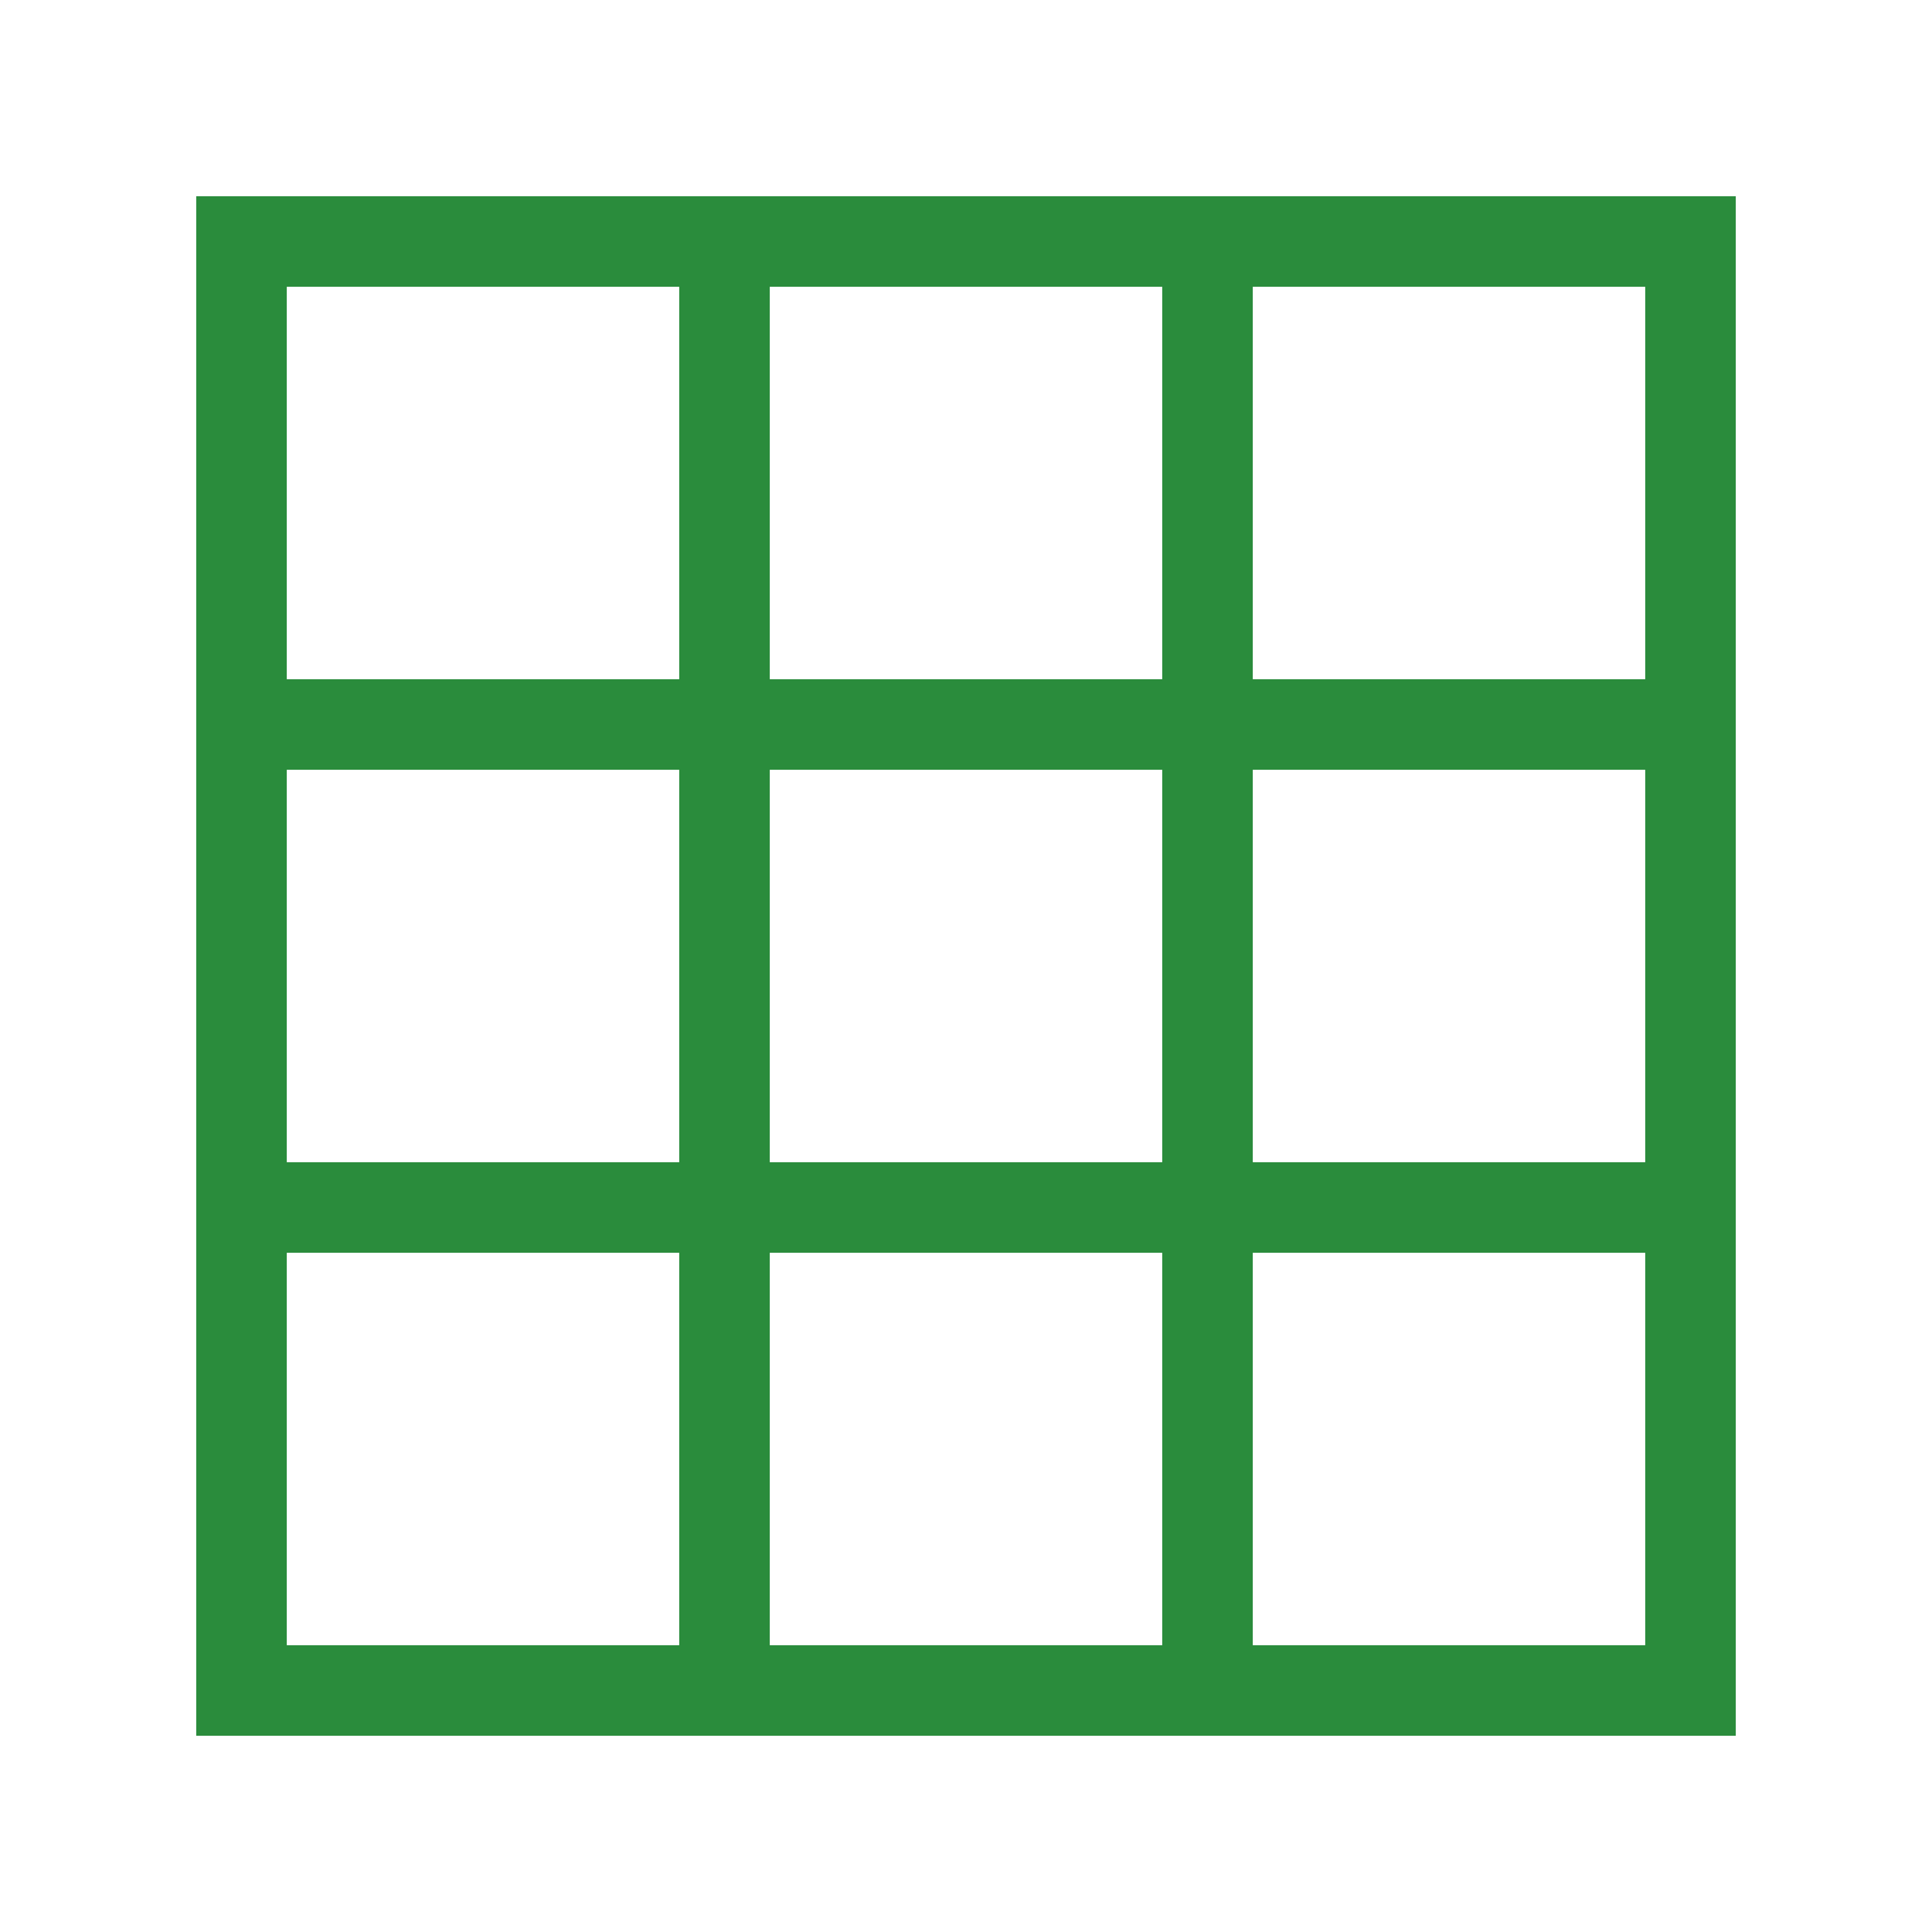
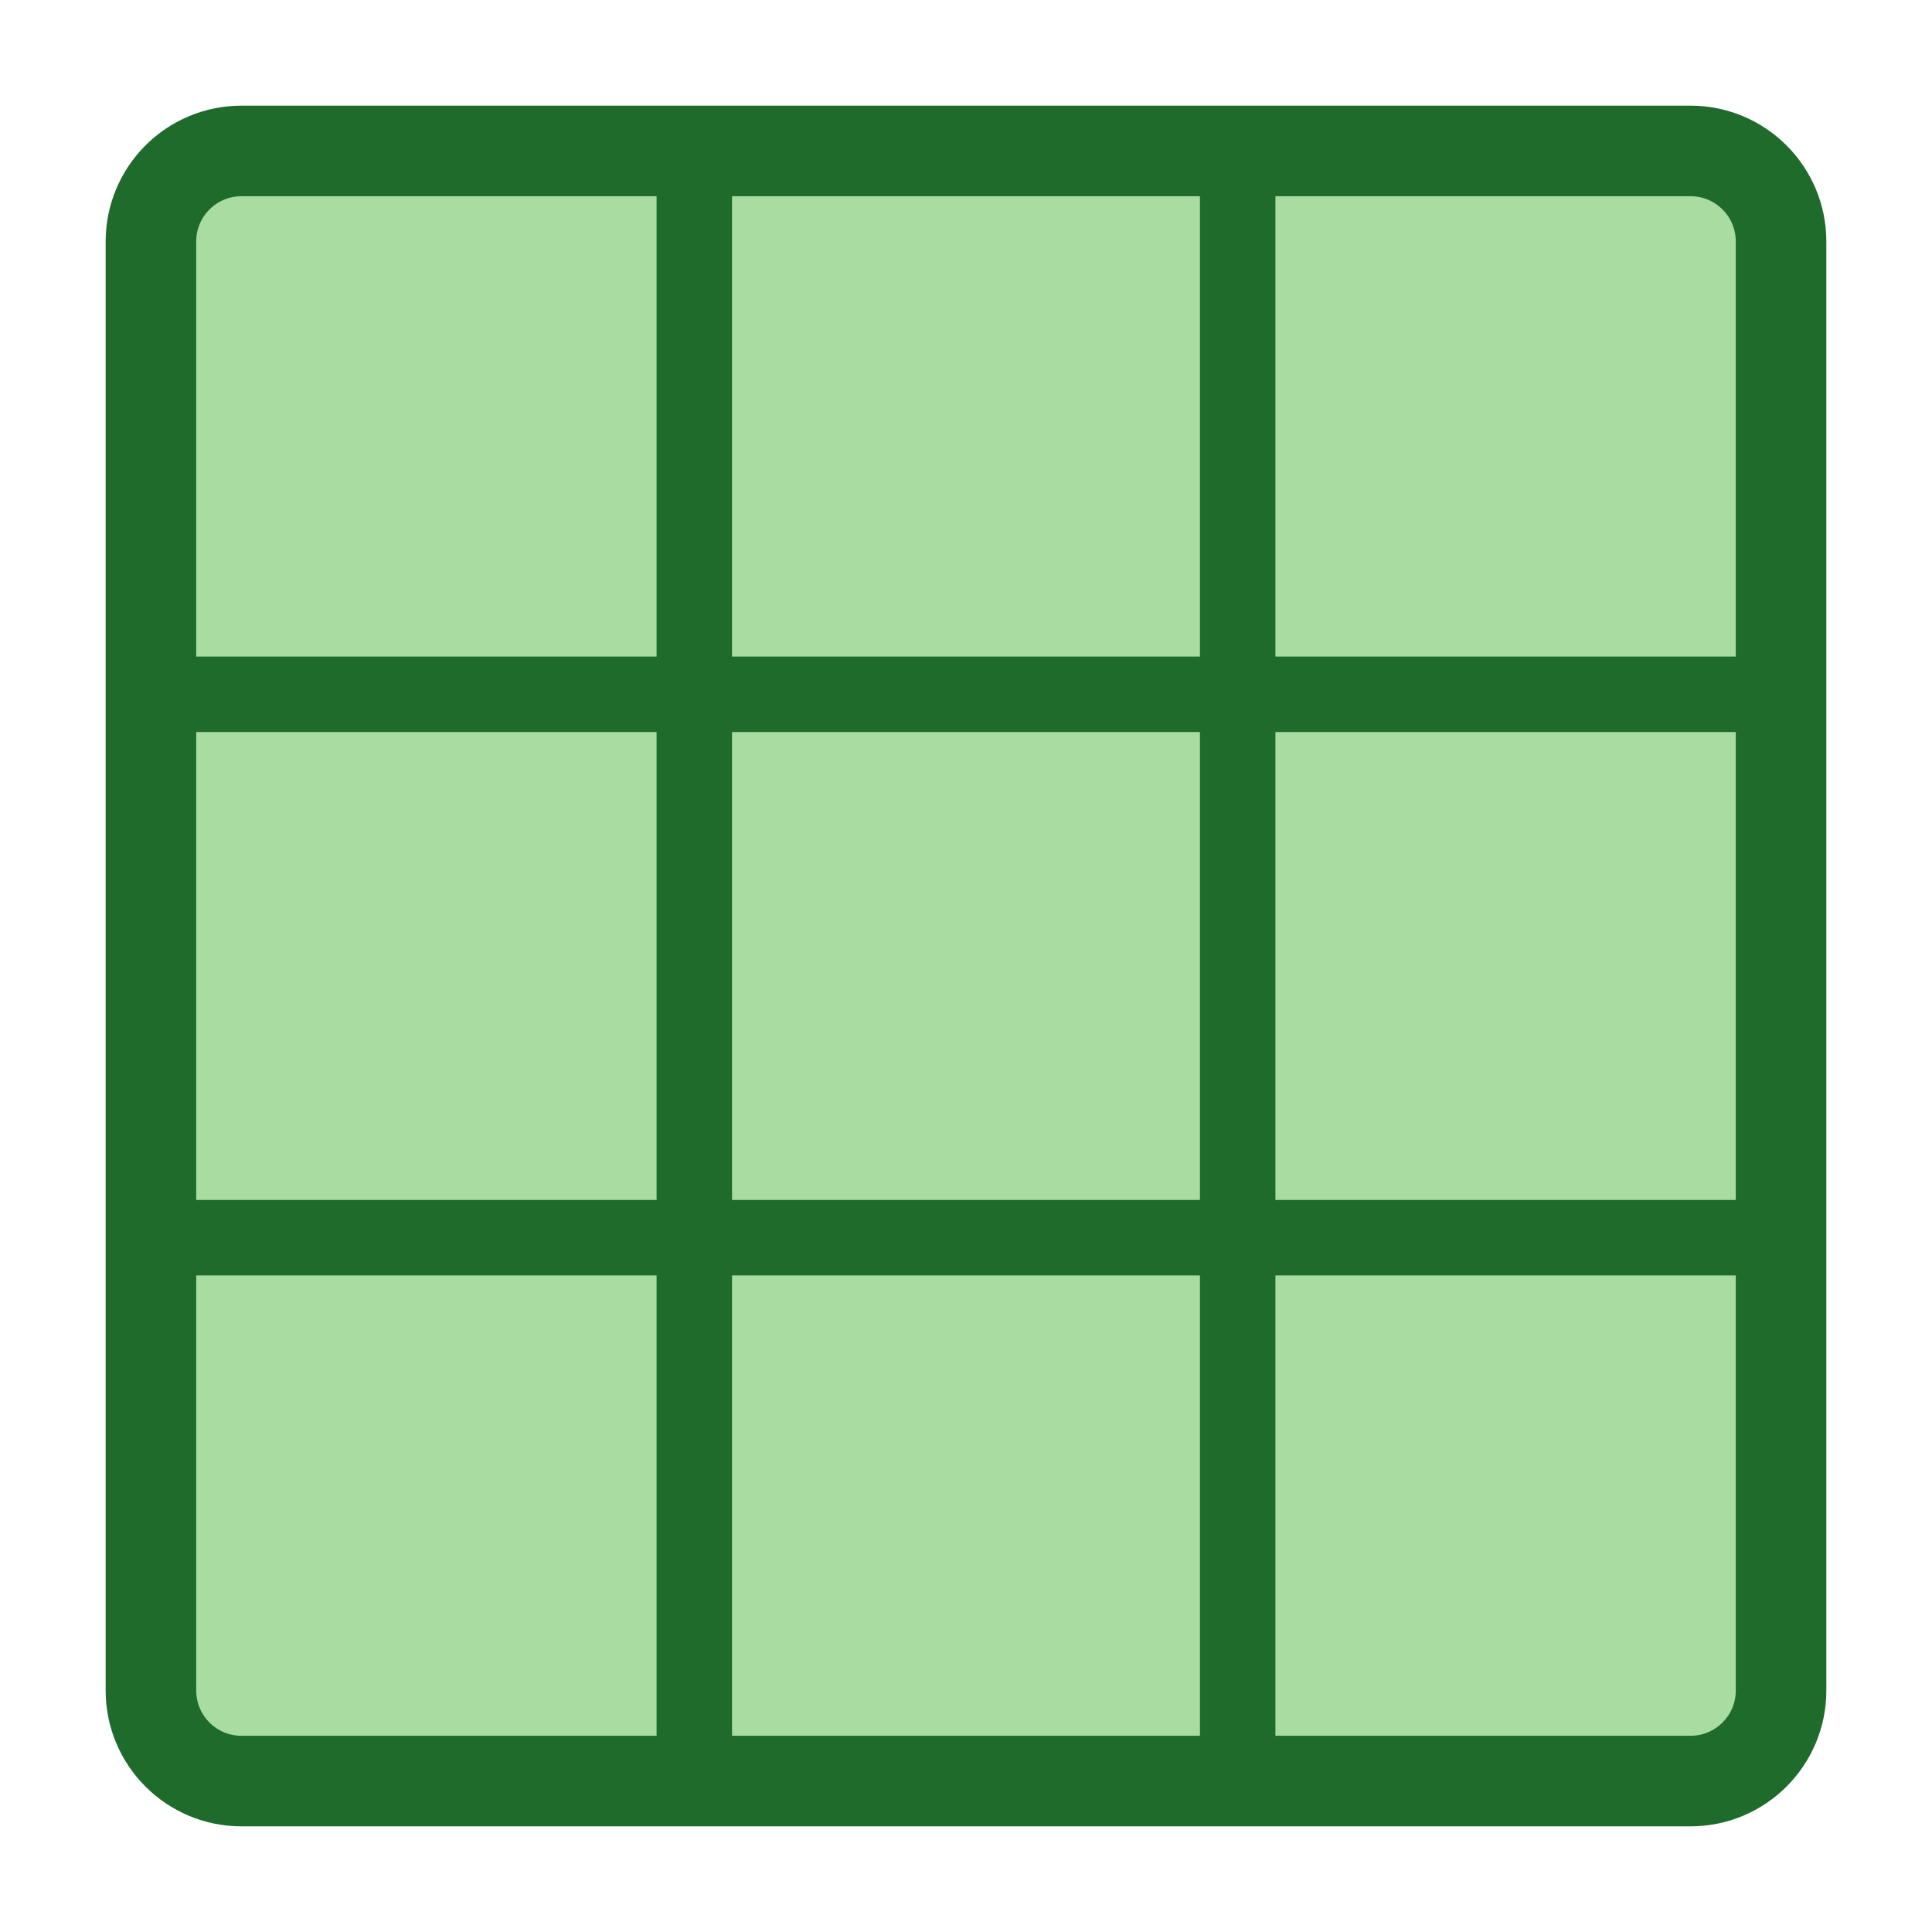
<svg xmlns="http://www.w3.org/2000/svg" width="64" height="64" viewBox="0 0 64 64">
-   <path d="M8 8h48v48H8z M8 24h48 M8 40h48 M24 8v48 M40 8v48" fill="none" stroke="#2a8c3c" stroke-width="3" />
+   <rect x="5" y="5" width="54" height="54" rx="3" fill="#a9dca1" stroke="#1e6b2c" stroke-width="3" />
+   <path d="M5 23h54M5 41h54M23 5v54M41 5v54" fill="none" stroke="#1e6b2c" stroke-width="2.5" />
</svg>
